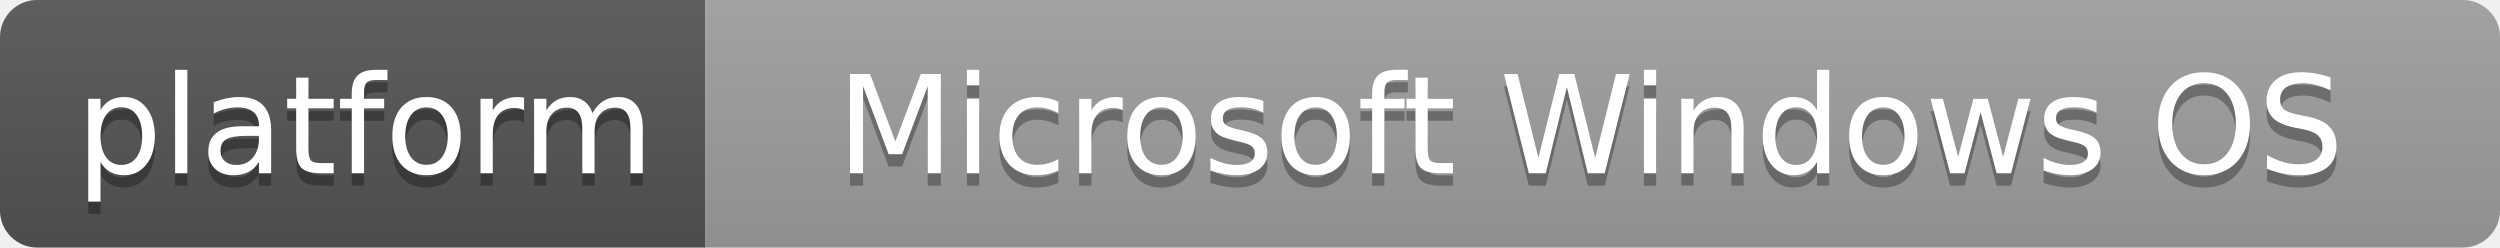
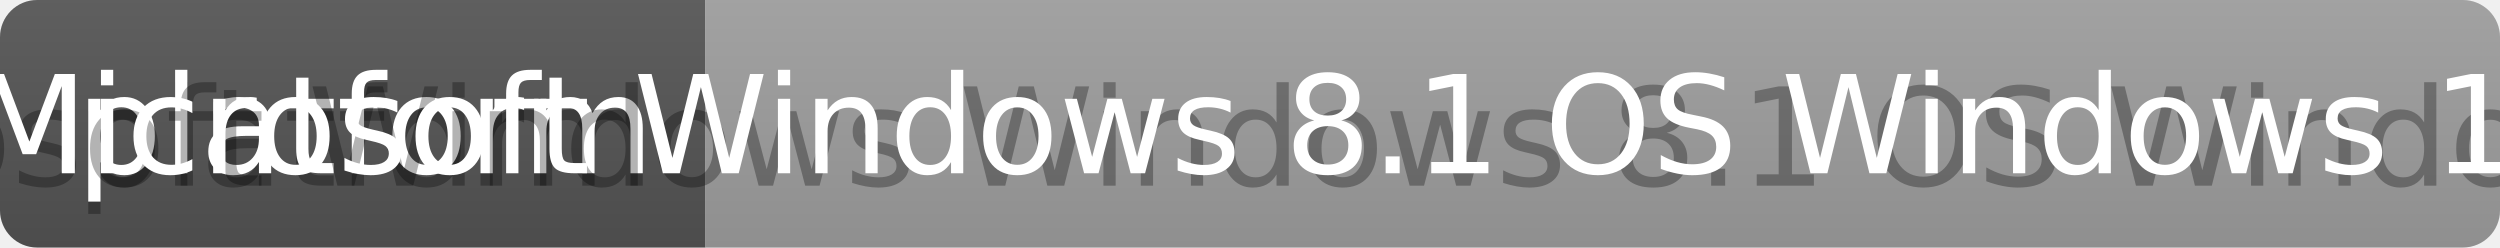
<svg xmlns="http://www.w3.org/2000/svg" width="202" height="20">
  <linearGradient id="b" x2="0" y2="100%">
    <stop offset="0" stop-color="#bbb" stop-opacity=".1" />
    <stop offset="1" stop-opacity=".1" />
  </linearGradient>
  <clipPath id="a">
    <rect width="202" height="20" rx="3" fill="#fff" />
  </clipPath>
  <g clip-path="url(#a)">
    <path fill="#555" d="M0 0h57v20H0z" />
    <path fill="#9f9f9f" d="M57 0h145v20H57z" />
    <path fill="url(#b)" d="M0 0h202v20H0z" />
  </g>
  <g fill="#fff" text-anchor="middle" font-family="DejaVu Sans,Verdana,Geneva,sans-serif" font-size="110">
    <text x="295" y="150" fill="#010101" fill-opacity=".3" transform="scale(.1)" textLength="470">platform</text>
    <text x="295" y="140" transform="scale(.1)" textLength="470">platform</text>
-     <text x="1285" y="150" fill="#010101" fill-opacity=".3" transform="scale(.1)" textLength="1350"> Microsoft Windows OS </text>
-     <text x="1285" y="140" transform="scale(.1)" textLength="1350"> Microsoft Windows OS </text>
+     <text x="1285" y="150" fill="#010101" fill-opacity=".3" transform="scale(.1)" textLength="1350"> Microsoft Windows Windows 8.1 OS Windows 10 Desktop</text>
+     <text x="1285" y="140" transform="scale(.1)" textLength="1350"> Microsoft Windows 8.1 OS Windows 10 Desktop</text>
  </g>
</svg>
